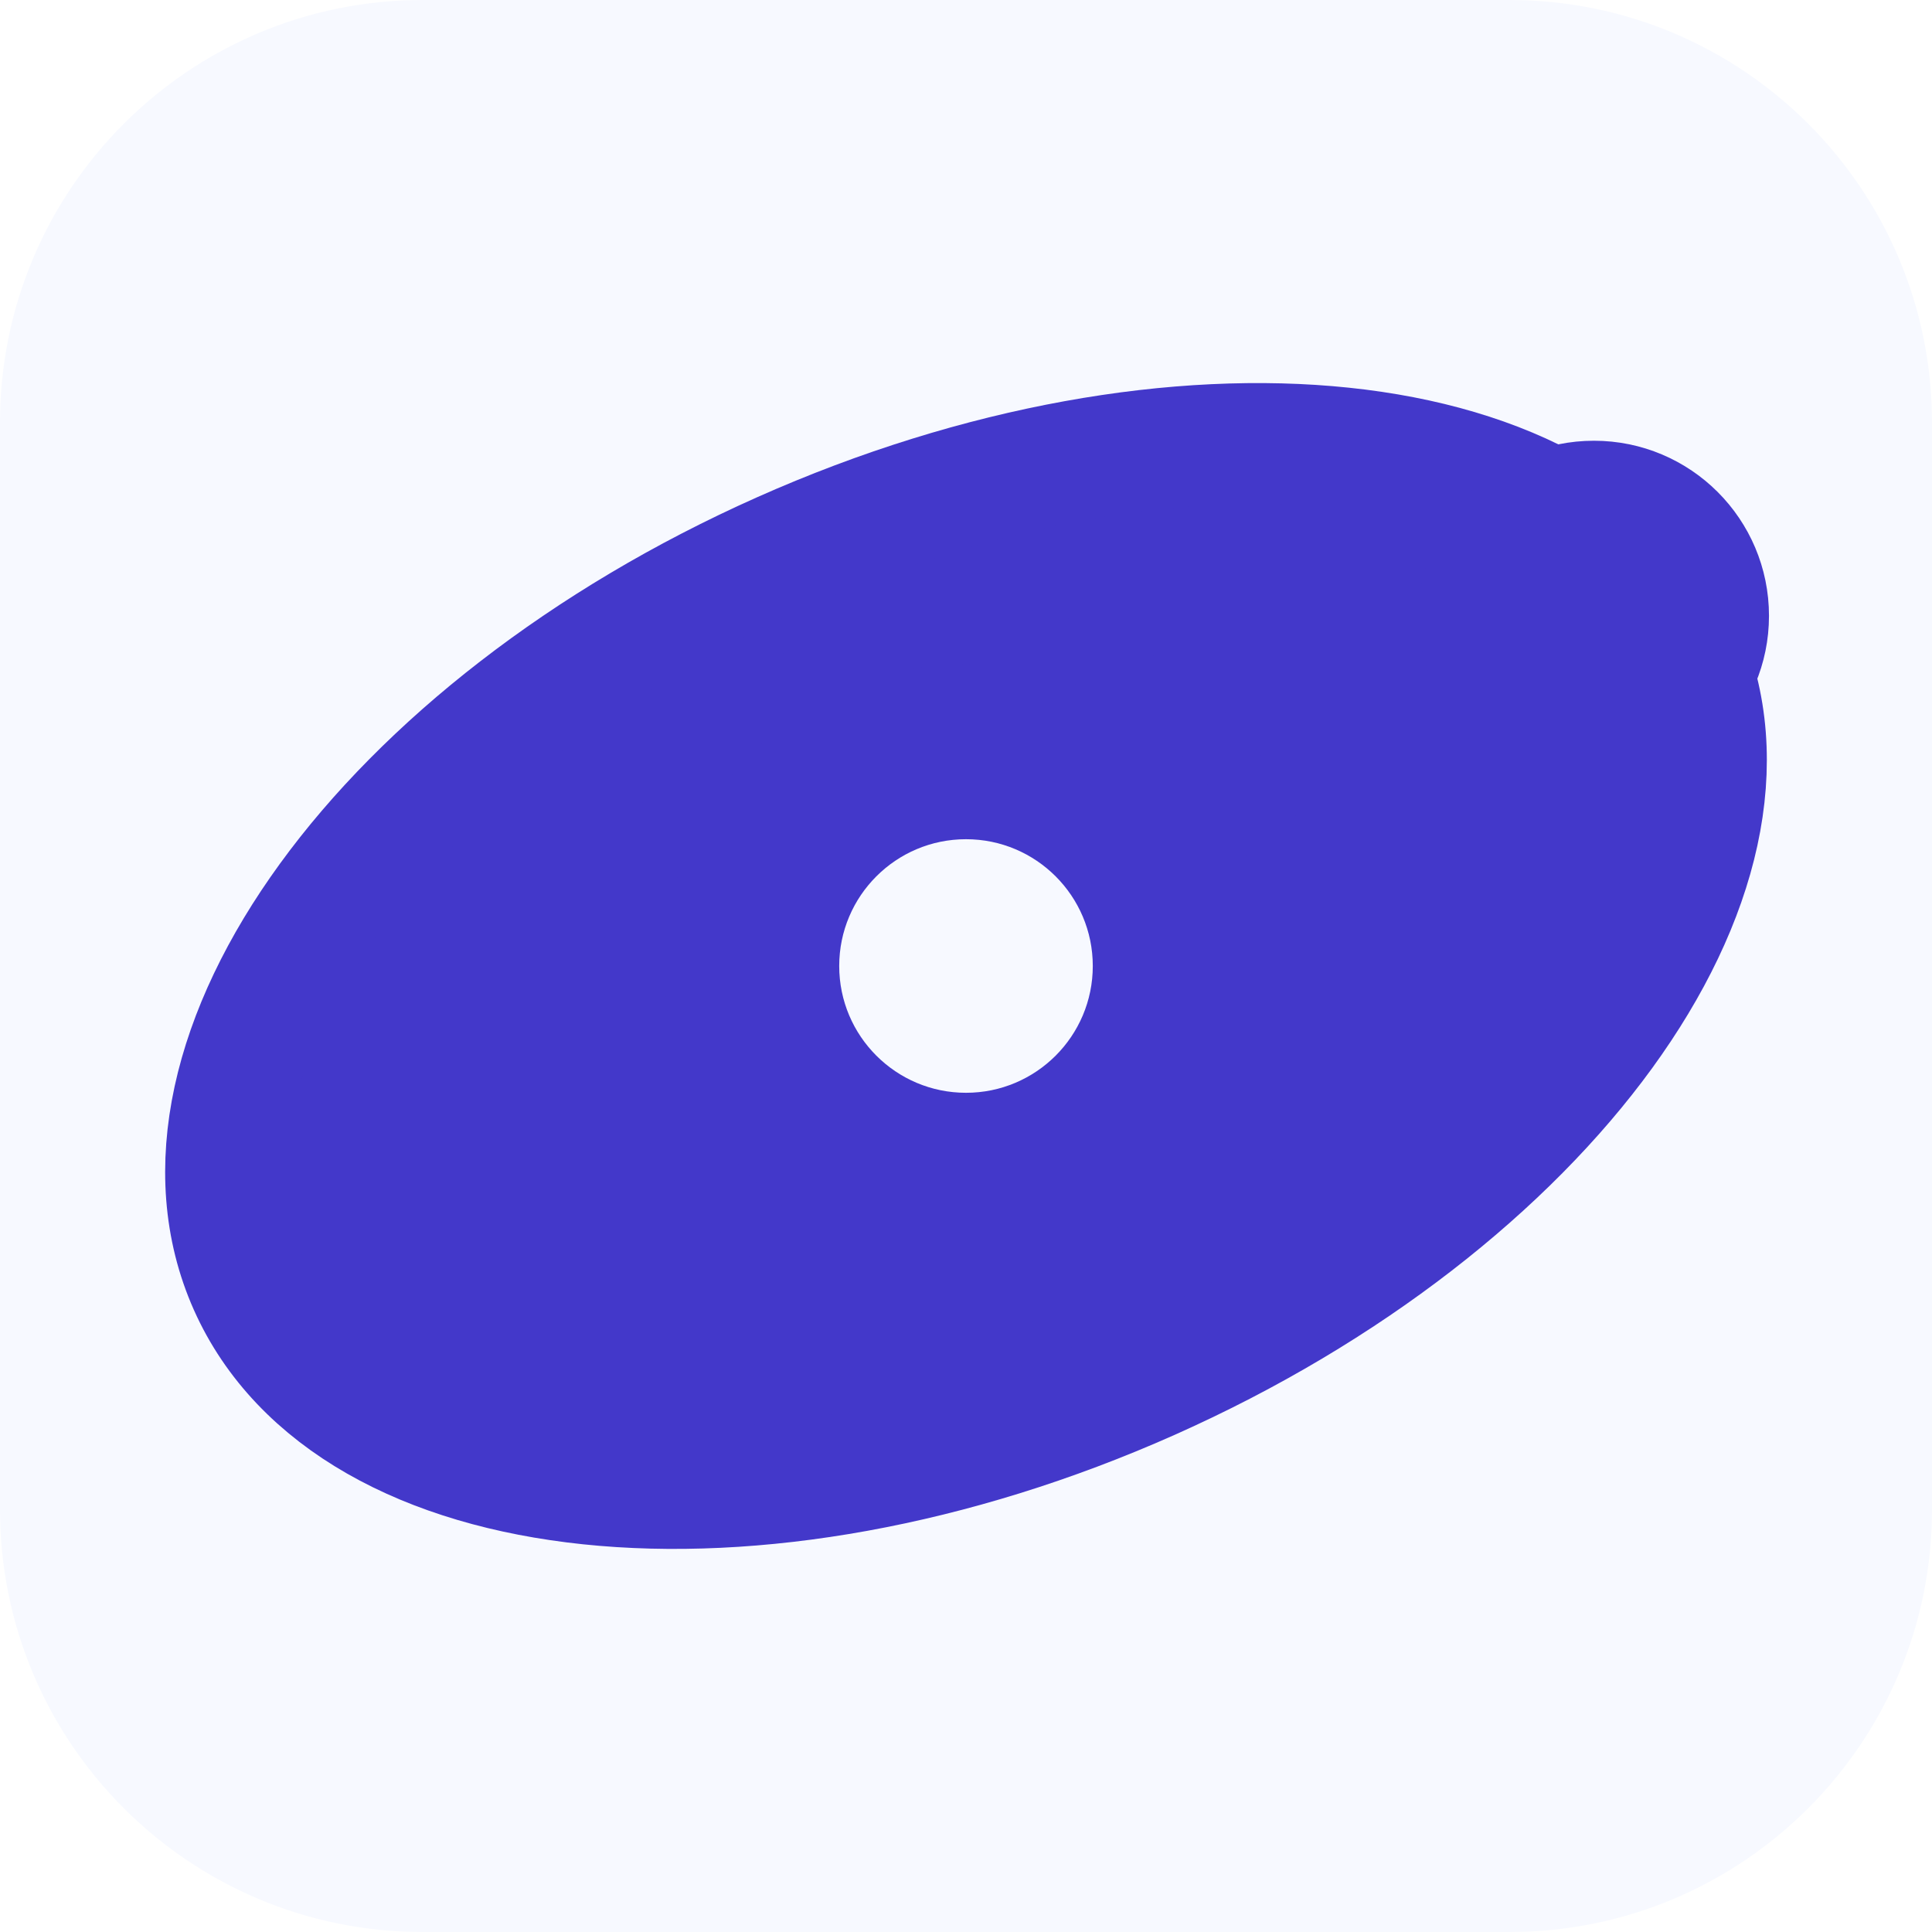
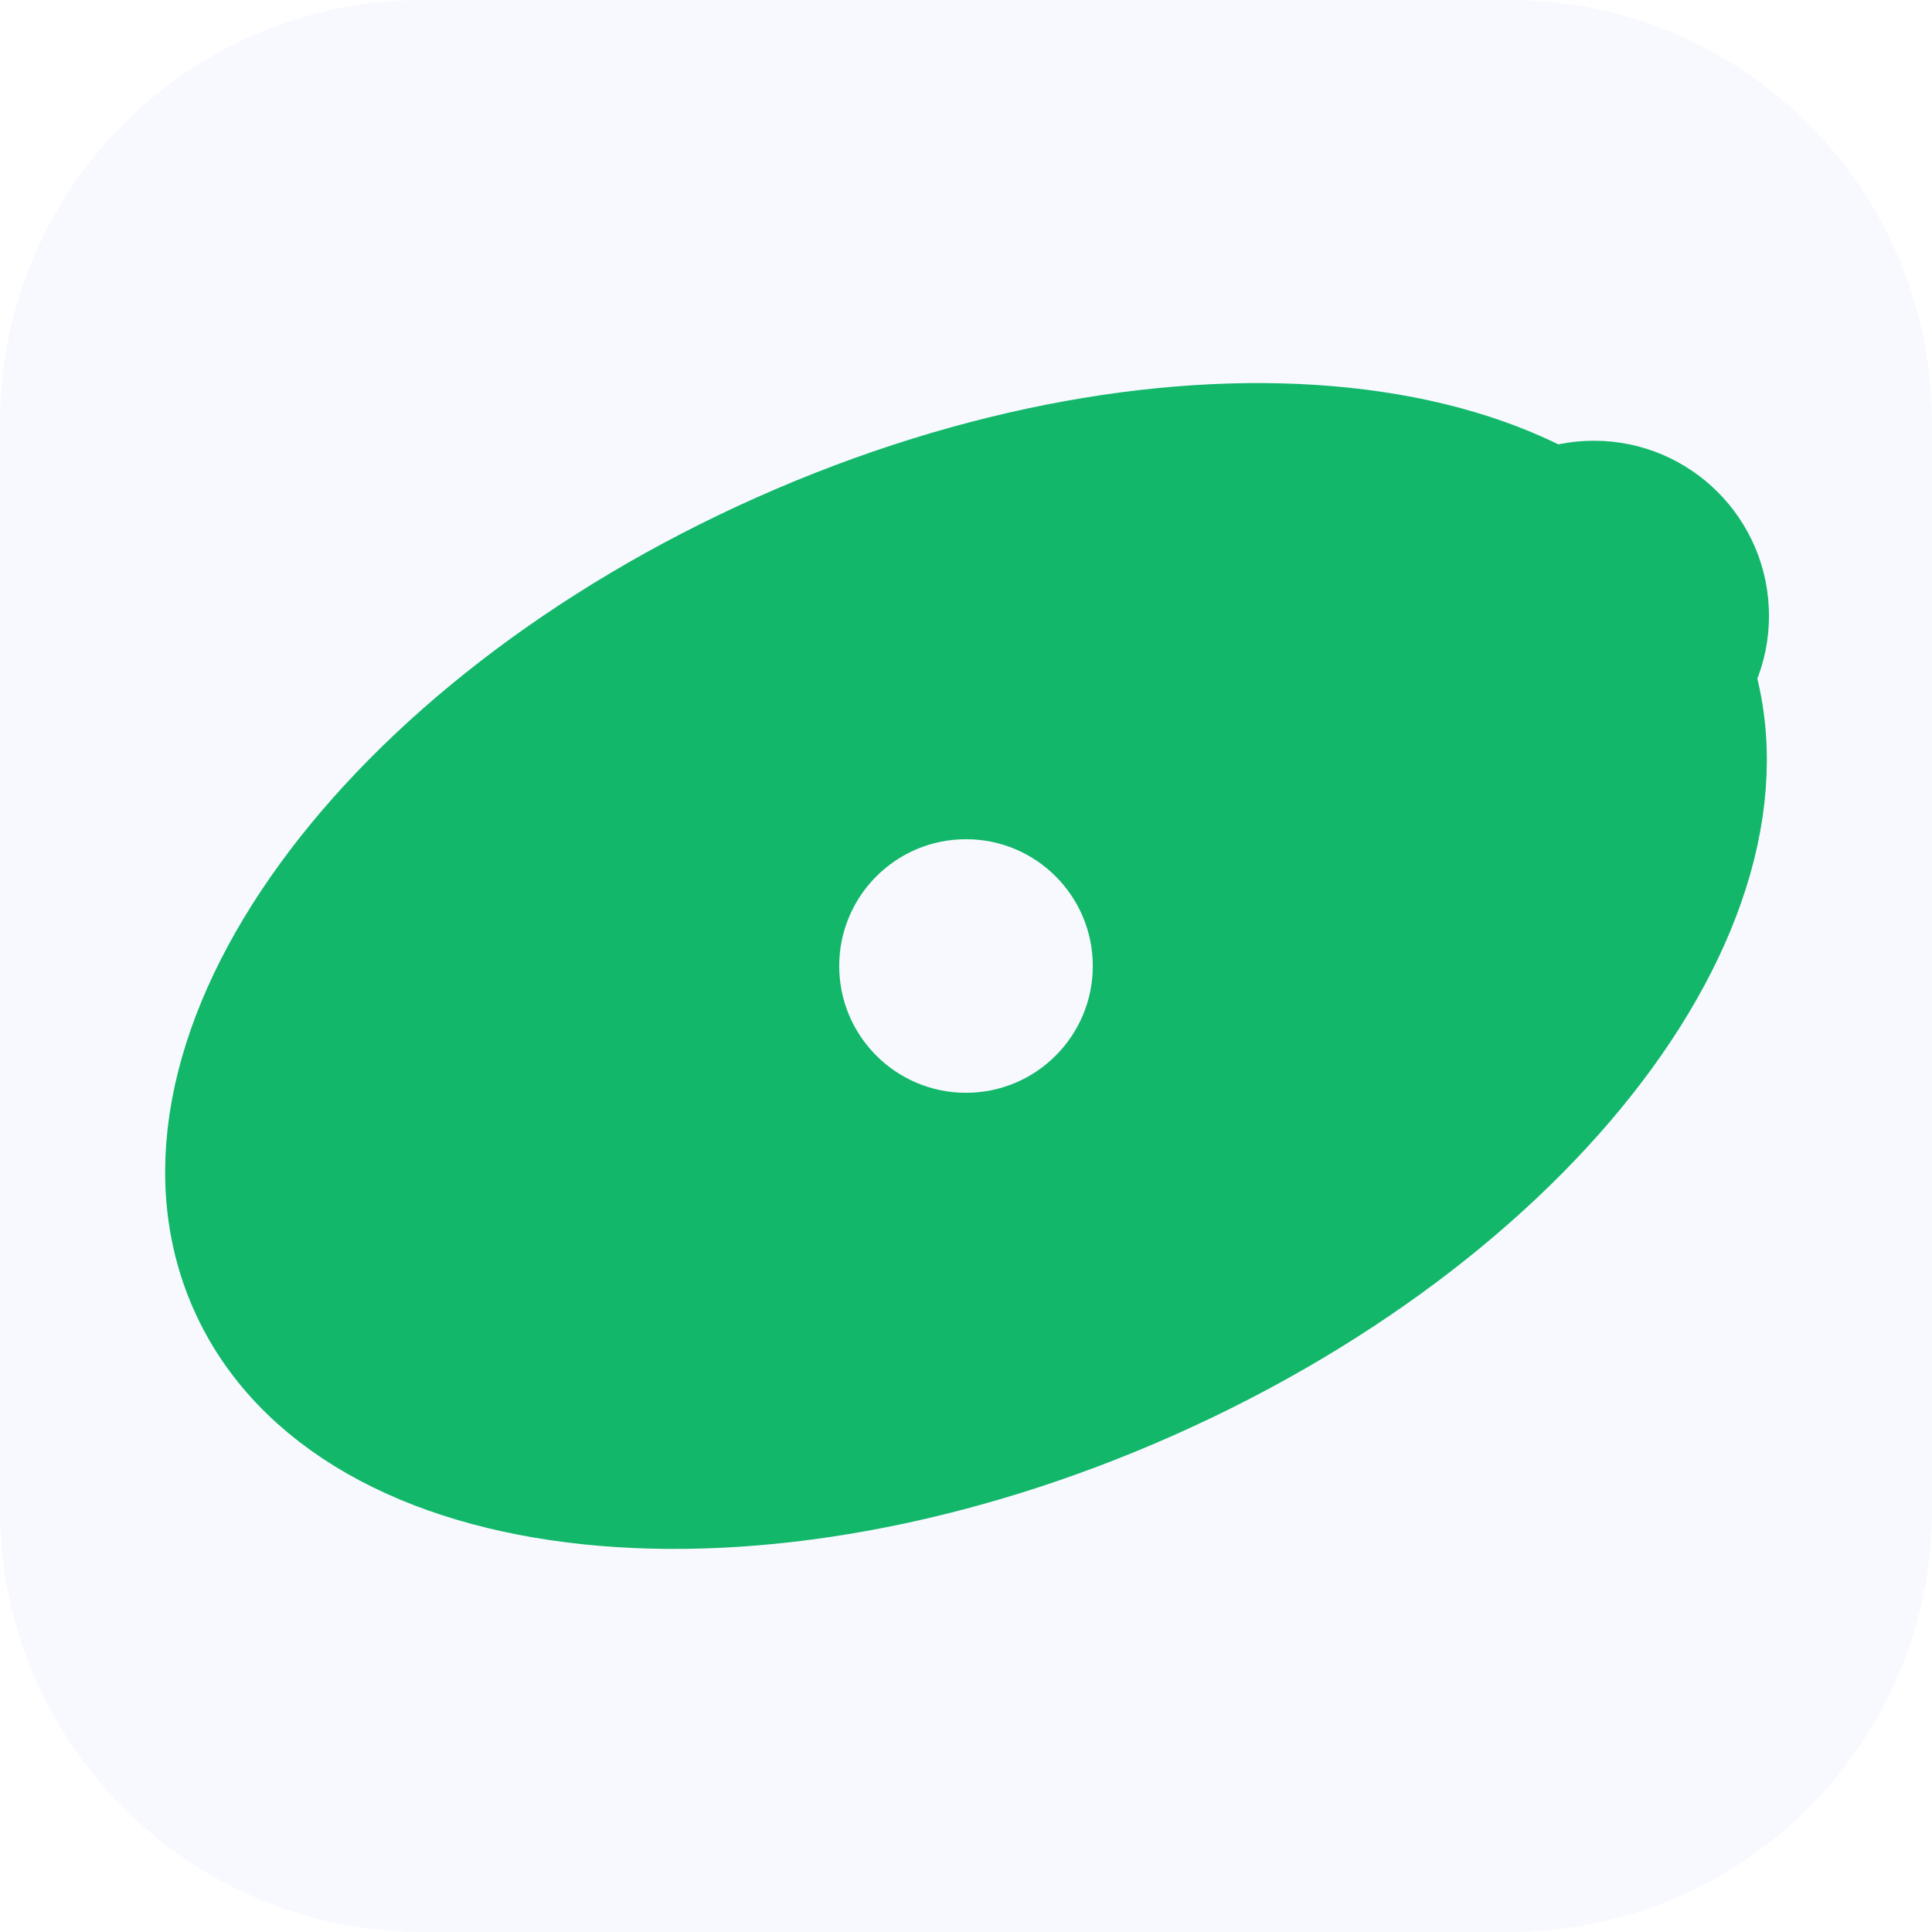
<svg xmlns="http://www.w3.org/2000/svg" viewBox="0 0 32 32">
  <defs>
    <style>
      .bg { fill: #F7F9FF; }
-       .mark { stroke: #4338CA; fill: #4338CA; }
+       .mark { stroke: #12B76A; fill: #12B76A; }
      @media (prefers-color-scheme: dark) {
        .bg { fill: #050816; }
-         .mark { stroke: #6366F1; fill: #6366F1; }
+         .mark { stroke: #32D583; fill: #32D583; }
      }
    </style>
  </defs>
  <rect class="bg" x="0" y="0" width="32" height="32" rx="7" />
  <ellipse class="mark" cx="16" cy="16" rx="13" ry="7.5" transform="rotate(-24 16 16)" fill="none" stroke-width="2" />
  <circle class="mark" cx="16" cy="16" r="5.5" />
  <circle cx="16" cy="16" r="2.1" class="bg" />
  <circle class="mark" cx="26.4" cy="10.2" r="2.4" />
</svg>
